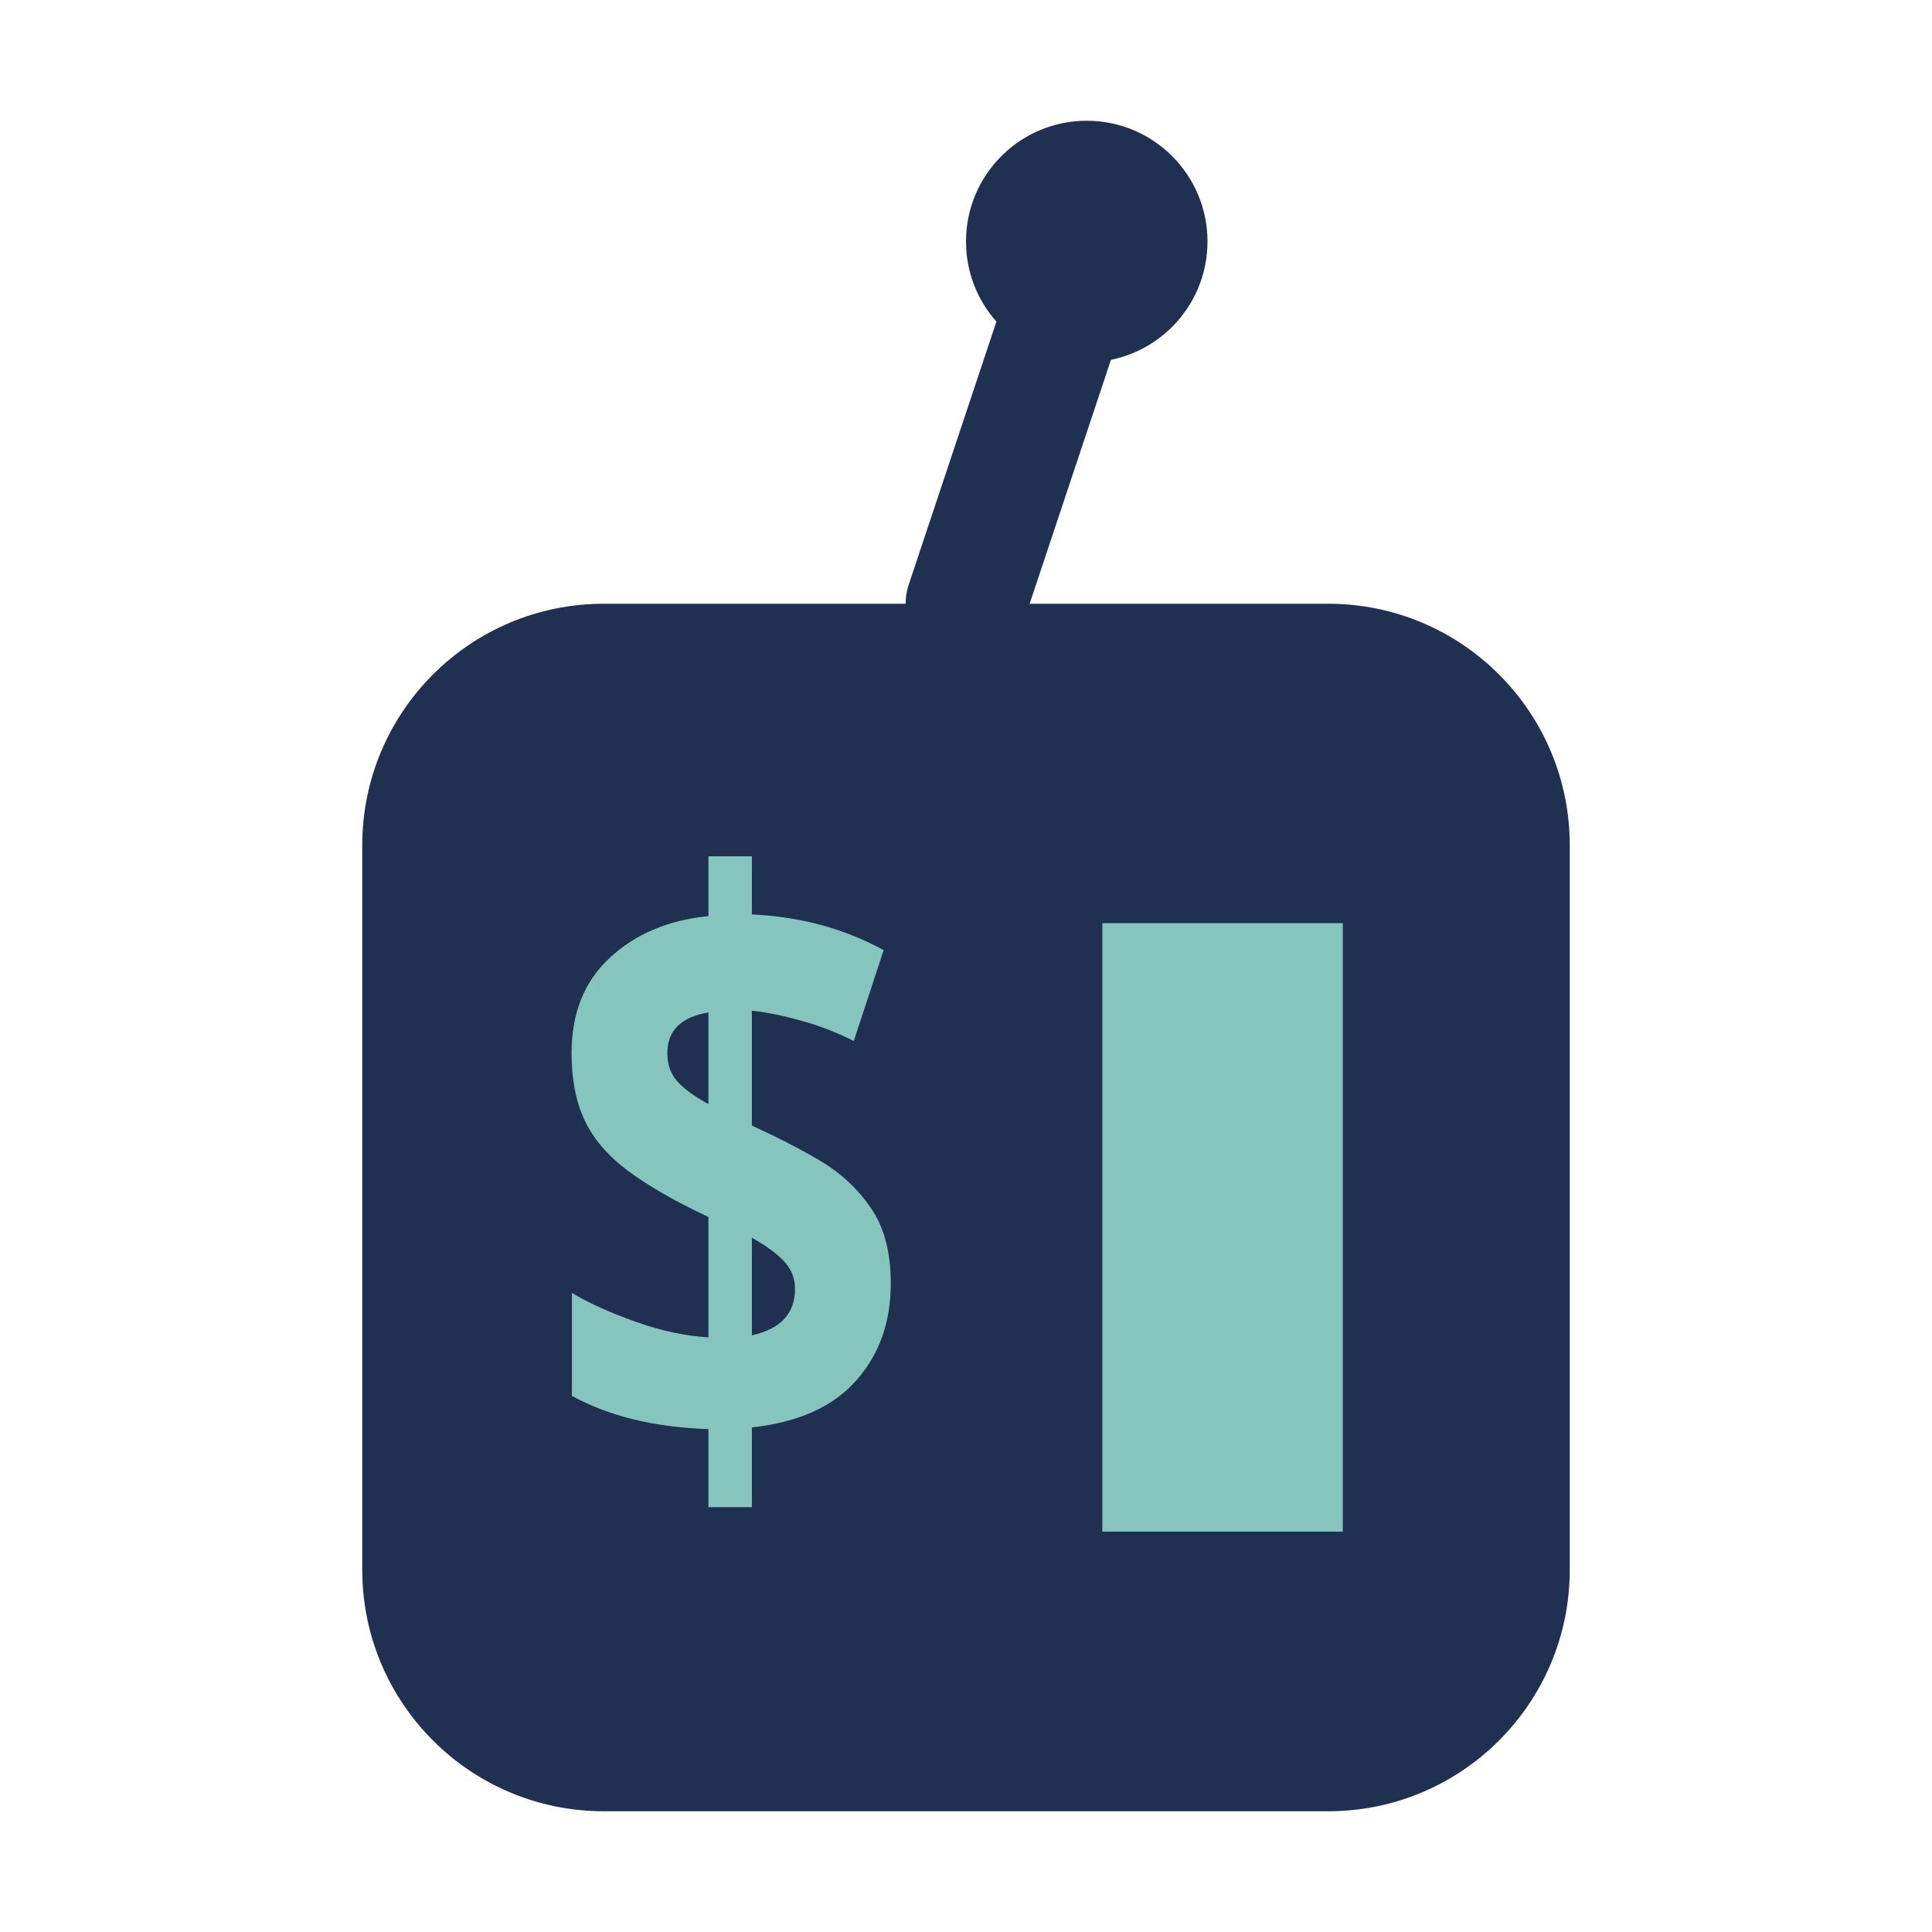
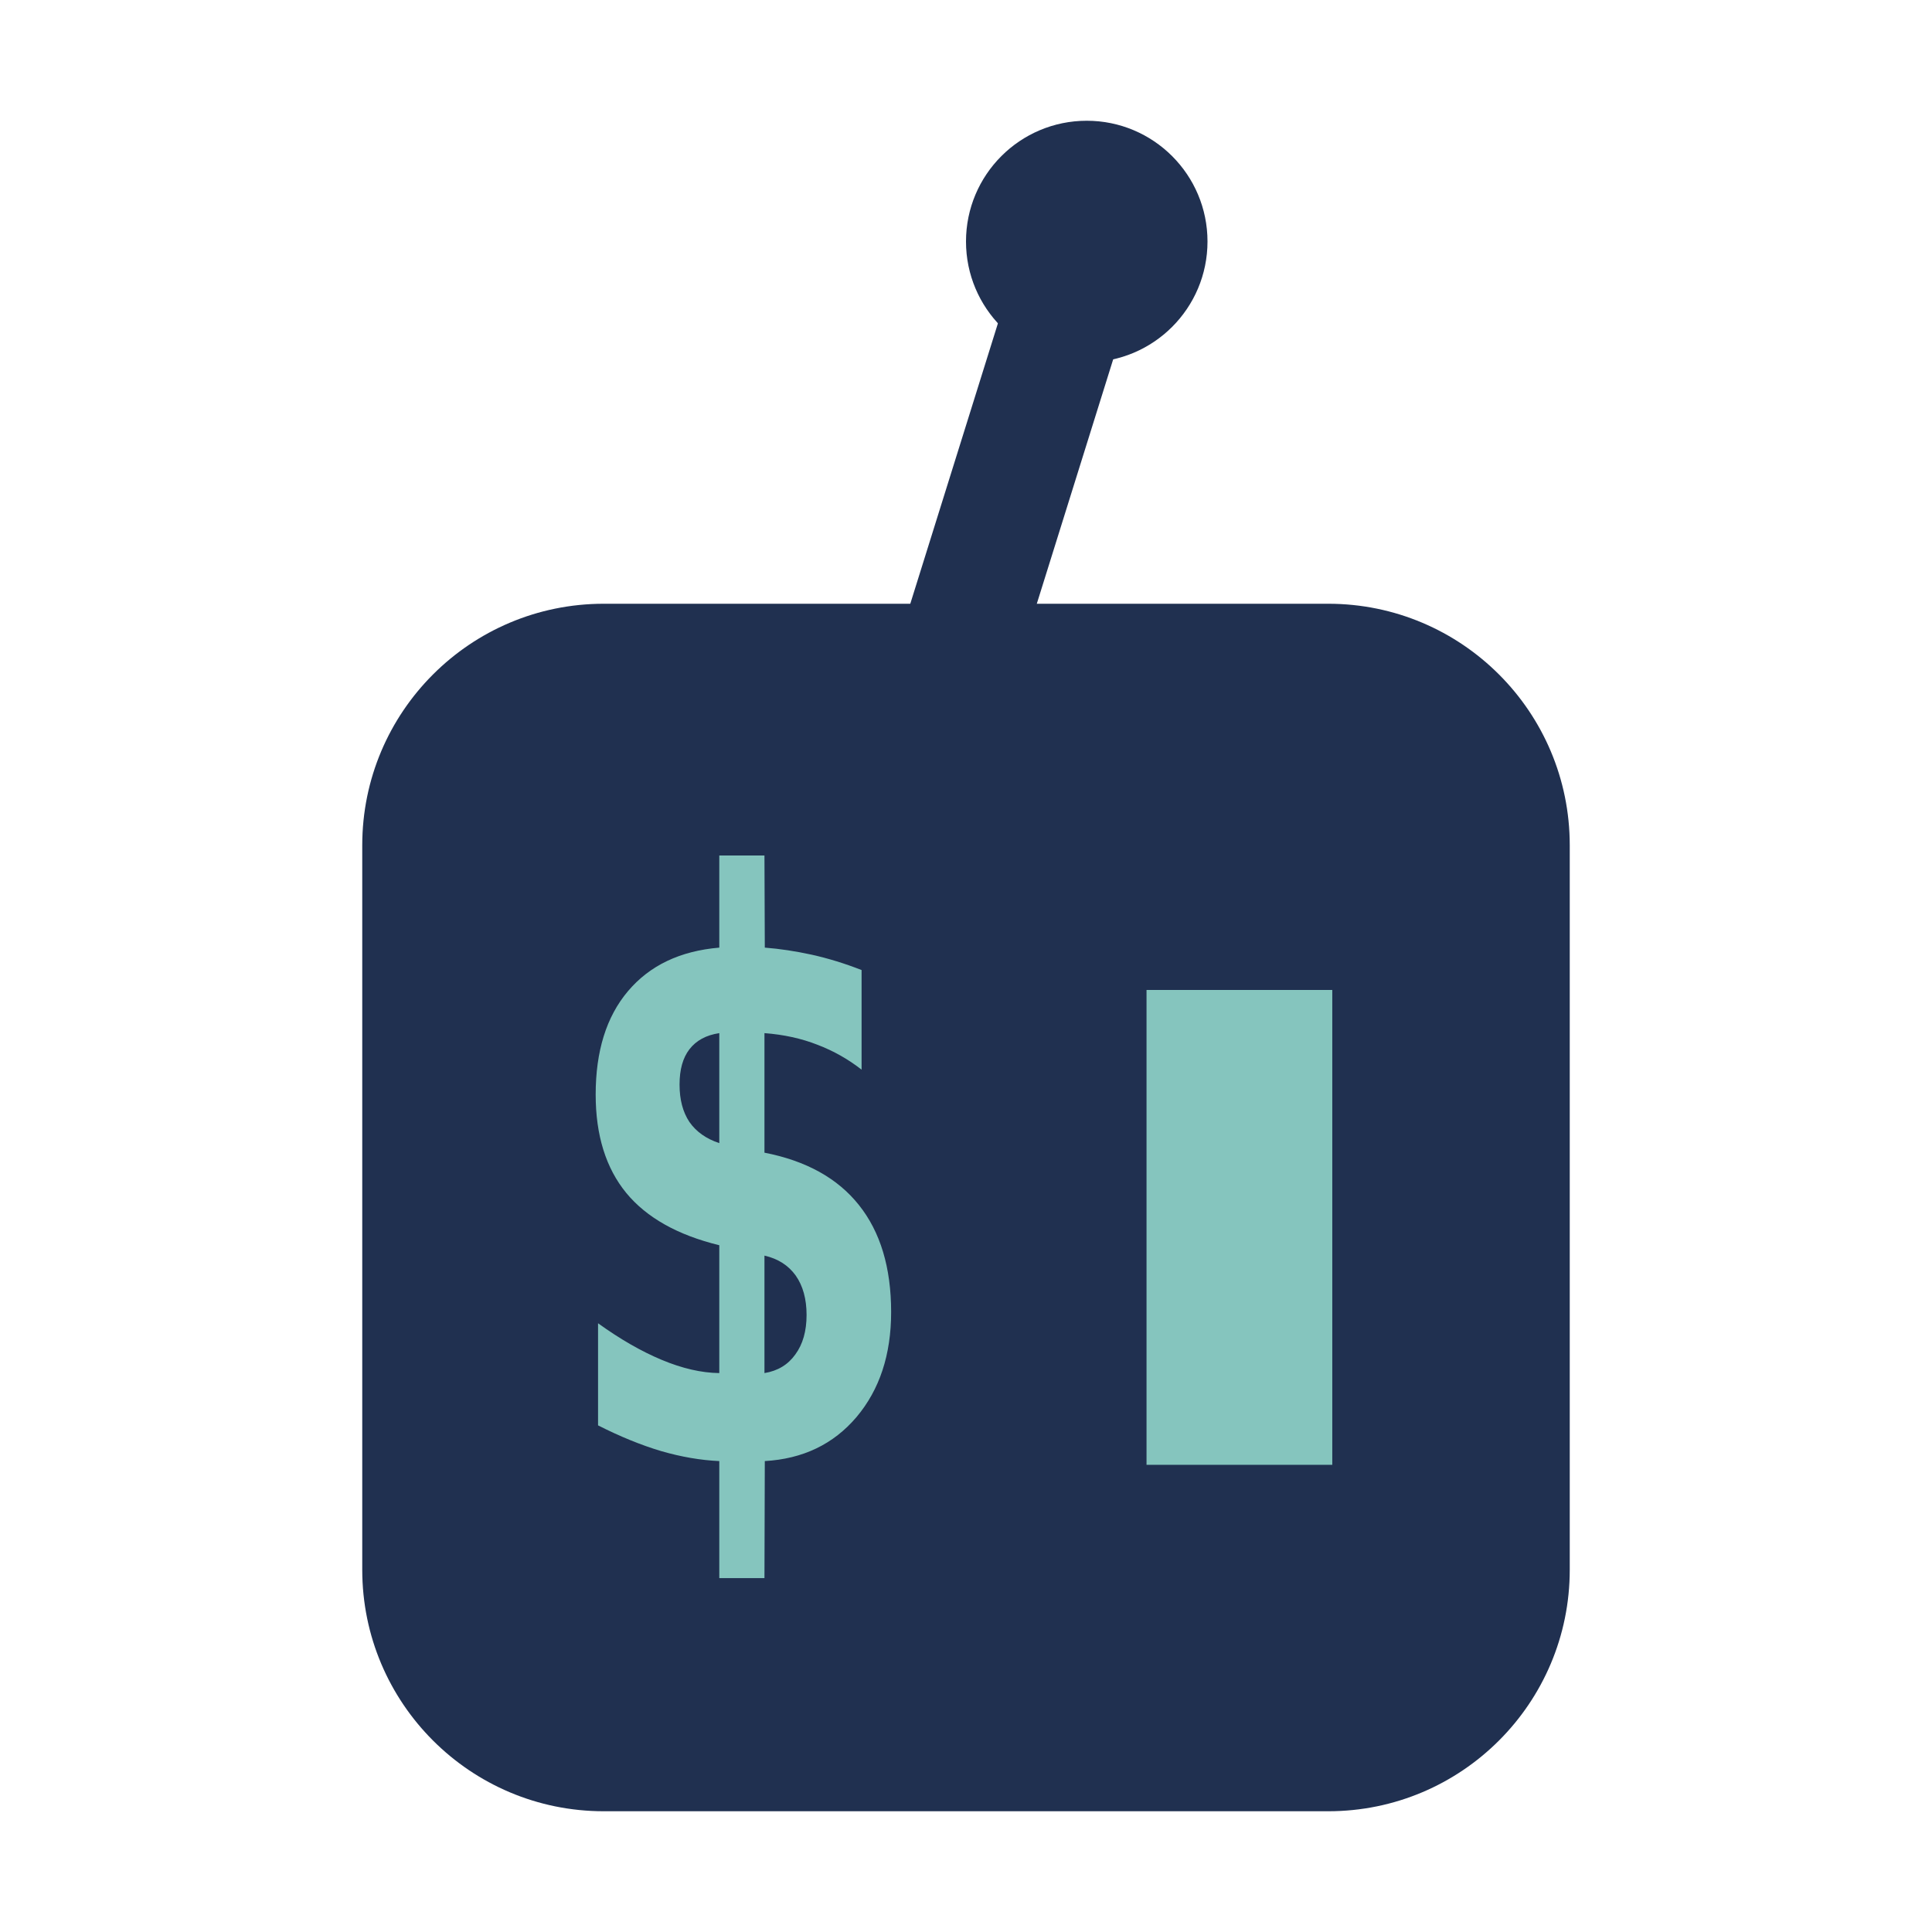
- <svg xmlns="http://www.w3.org/2000/svg" width="80" height="80">
+ <svg xmlns="http://www.w3.org/2000/svg" width="256" height="256" viewBox="0 0 80 80">
  <rect width="50" height="50" x="15" y="25" rx="10" ry="10" fill="#203050" />
-   <line x1="40" y1="25" x2="45" y2="10" stroke="#203050" stroke-width="5" stroke-linecap="round" />
+   <line x1="40" y1="26" x2="45" y2="10" stroke="#203050" stroke-width="5" stroke-linecap="round" />
  <circle r="5" cx="45" cy="10" fill="#203050" />
-   <text font-weight="bold" font-size="30" font-family="Sometype Mono" fill="#85c5be" transform="scale(0.9 1.1)">
+   <text font-weight="bold" font-size="30" font-family="Sometype Mono, monospace" fill="#85c5be" transform="scale(0.9 1.1)">
    <tspan x="25" y="55">$</tspan>
    <tspan x="48" y="54">▮</tspan>
  </text>
</svg>
